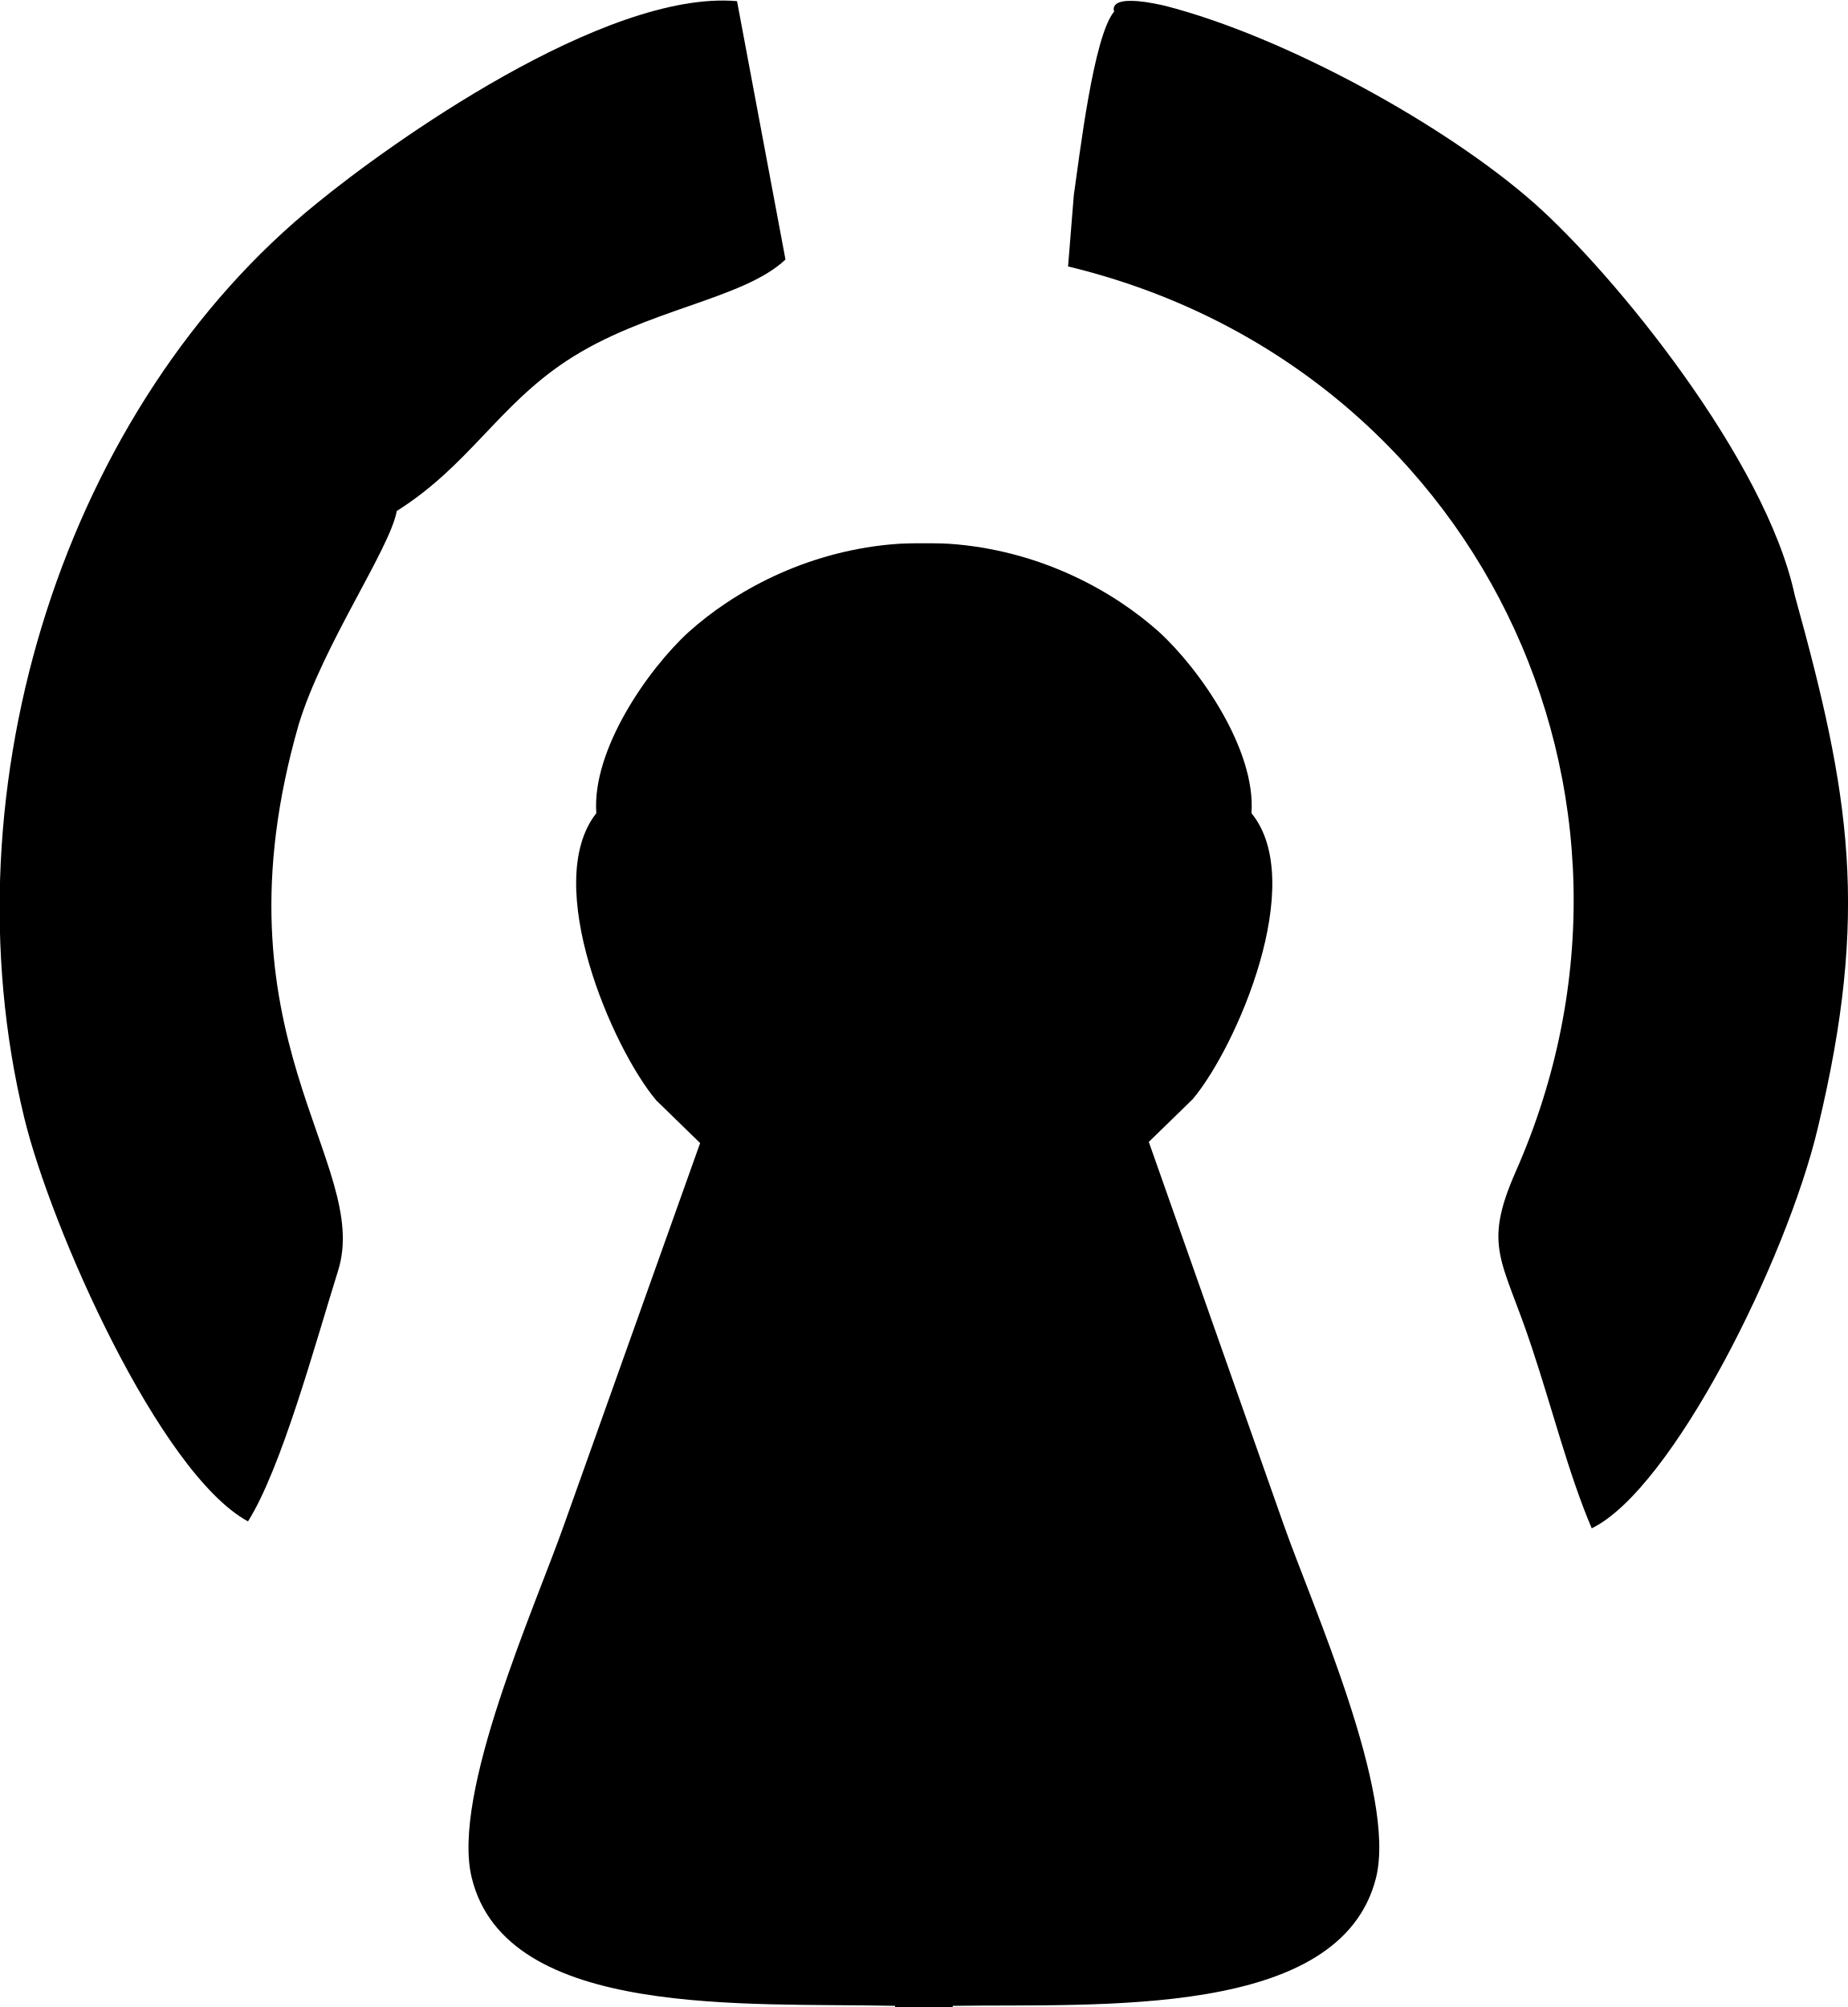
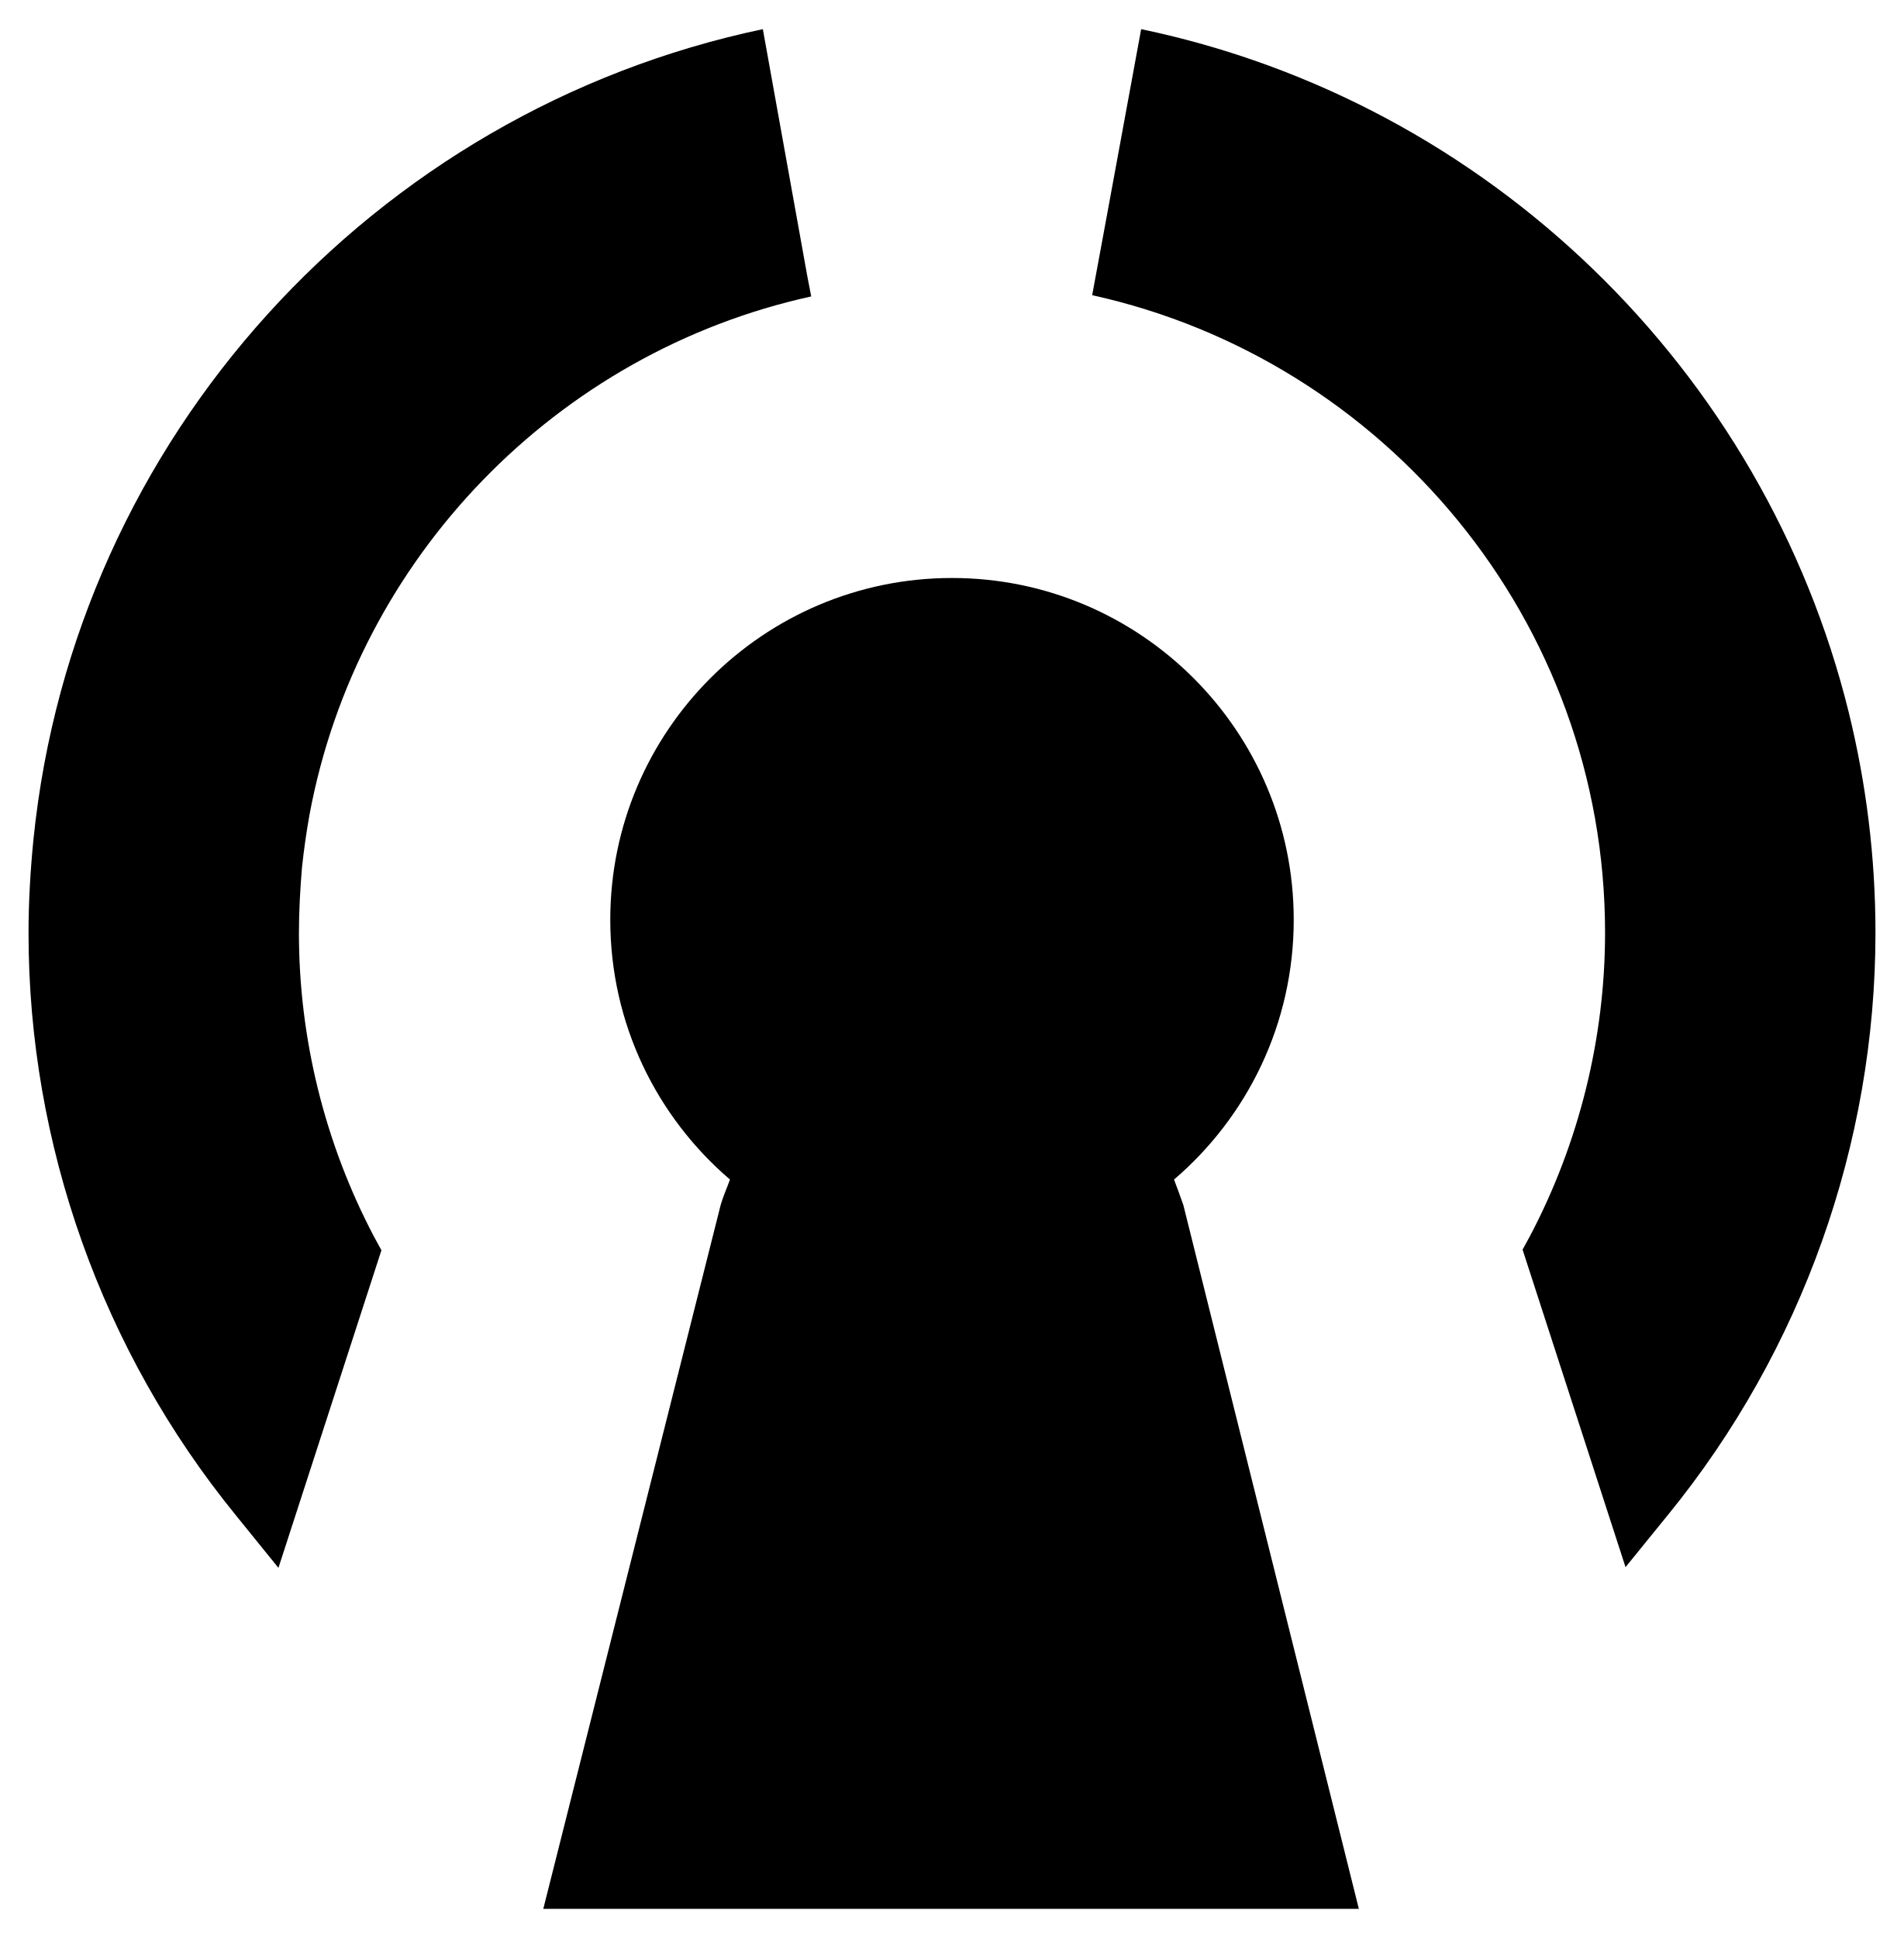
- <svg xmlns="http://www.w3.org/2000/svg" version="1.1" id="Layer_1" x="0px" y="0px" viewBox="0 0 160.2 174" style="enable-background:new 0 0 160.2 174;" xml:space="preserve">
-   <path d="M56.9,95.4l3.8,3.7l-11.8,33.1c-2.5,7.1-9.8,23.3-8,30.6c3,12.3,24,10.8,36.7,11.1v0.2c0.8,0,1.7-0.1,2.5-0.1  c0.8,0,1.7,0.1,2.5,0.1v-0.2c12.6-0.2,33.6,1.2,36.7-11.1c1.8-7.3-5.5-23.5-8-30.6L99.6,99l3.8-3.7c3.8-4.5,10-18.8,5.1-24.8  c0.4-5.5-4.5-12.5-8-15.7c-3.9-3.5-10-6.9-17.5-7.6c-1-0.1-1.9-0.1-2.9-0.1c-0.9,0-1.9,0-2.9,0.1c-7.5,0.7-13.6,4.1-17.5,7.6  c-3.5,3.2-8.4,10.2-8,15.7C46.9,76.6,53.1,90.9,56.9,95.4" />
-   <path d="M34.4,44.3c6.2-3.9,8.8-9.1,14.7-13c6.8-4.5,15.3-5.3,19-8.8L63.9,0.1c-11.5-1-30.3,12.5-36.4,17.5  C5.8,35.1-4.9,68,2.1,96.9c2.3,9.5,11.7,30.8,19.4,35c2.9-4.6,5.8-15.3,7.8-21.7c3-9.4-11.2-20.3-3.4-47.4  C28,55.9,33.8,47.6,34.4,44.3" />
-   <path d="M155.6,51.6C153.1,39.9,140,23.8,133,17.6c-7.6-6.7-21.5-14.4-32-17.1C95.8-0.7,96.6,1,96.6,1c-1.8,2.1-3,12.5-3.5,15.9  l-0.5,6.2c35.3,8.5,53.3,45.7,38.8,78.5c-2.9,6.6-1.1,7.6,1.4,15.2c1.8,5.4,3.2,11,5.2,15.7c7-3.4,16.9-23.3,19.6-34.7  C162.1,79.1,160.4,68.9,155.6,51.6" />
+ <svg xmlns="http://www.w3.org/2000/svg" version="1.1" id="Layer_1" x="0px" y="0px" viewBox="0 0 307 312.5" style="enable-background:new 0 0 307 312.5;" xml:space="preserve">
+   <g>
+     <path d="M190.8,194.3c-0.5-1.4-1-2.8-1.5-4.1c11.8-10.1,19.3-25.1,19.3-41.9c0-30.4-24.7-55.1-55.1-55.1s-55.1,24.7-55.1,55.1   c0,16.8,7.5,31.8,19.3,41.9c-0.5,1.4-1.1,2.7-1.5,4.1L87.6,307.8h131.5L190.8,194.3z" />
+     <g>
+       <g>
+         <g>
+           <path d="M123,4.7C60.3,17.9,12,70.5,5.4,135.3c-0.5,5-0.8,10.1-0.8,15.2c0,34.1,11.9,67.4,33.4,93.8l6.8,8.4l0.1,0.1l16.6-51.2      l-1.2-2.2c-7.9-15-12.1-31.9-12.1-48.9c0-3.6,0.2-7.2,0.5-10.7c0.3-2.8,0.7-5.6,1.2-8.4c7.7-41.5,39.9-74.6,80.9-83.6l0,0      l-0.6-3.1L123,4.7z" />
+         </g>
+       </g>
+     </g>
+     <g>
+       <g>
+         <g>
+           <path d="M298.1,114.9C284.5,59.7,240,16.4,184,4.7l-5.7,31l-2.2,11.9c47.2,10.4,82.7,52.5,82.7,102.8c0,17-4.2,33.9-12.1,48.9      l-1.2,2.2l16.6,51.2l6.9-8.5c21.5-26.4,33.4-59.7,33.4-93.8C302.4,138.2,300.9,126.3,298.1,114.9" />
+         </g>
+       </g>
+     </g>
+   </g>
</svg>
